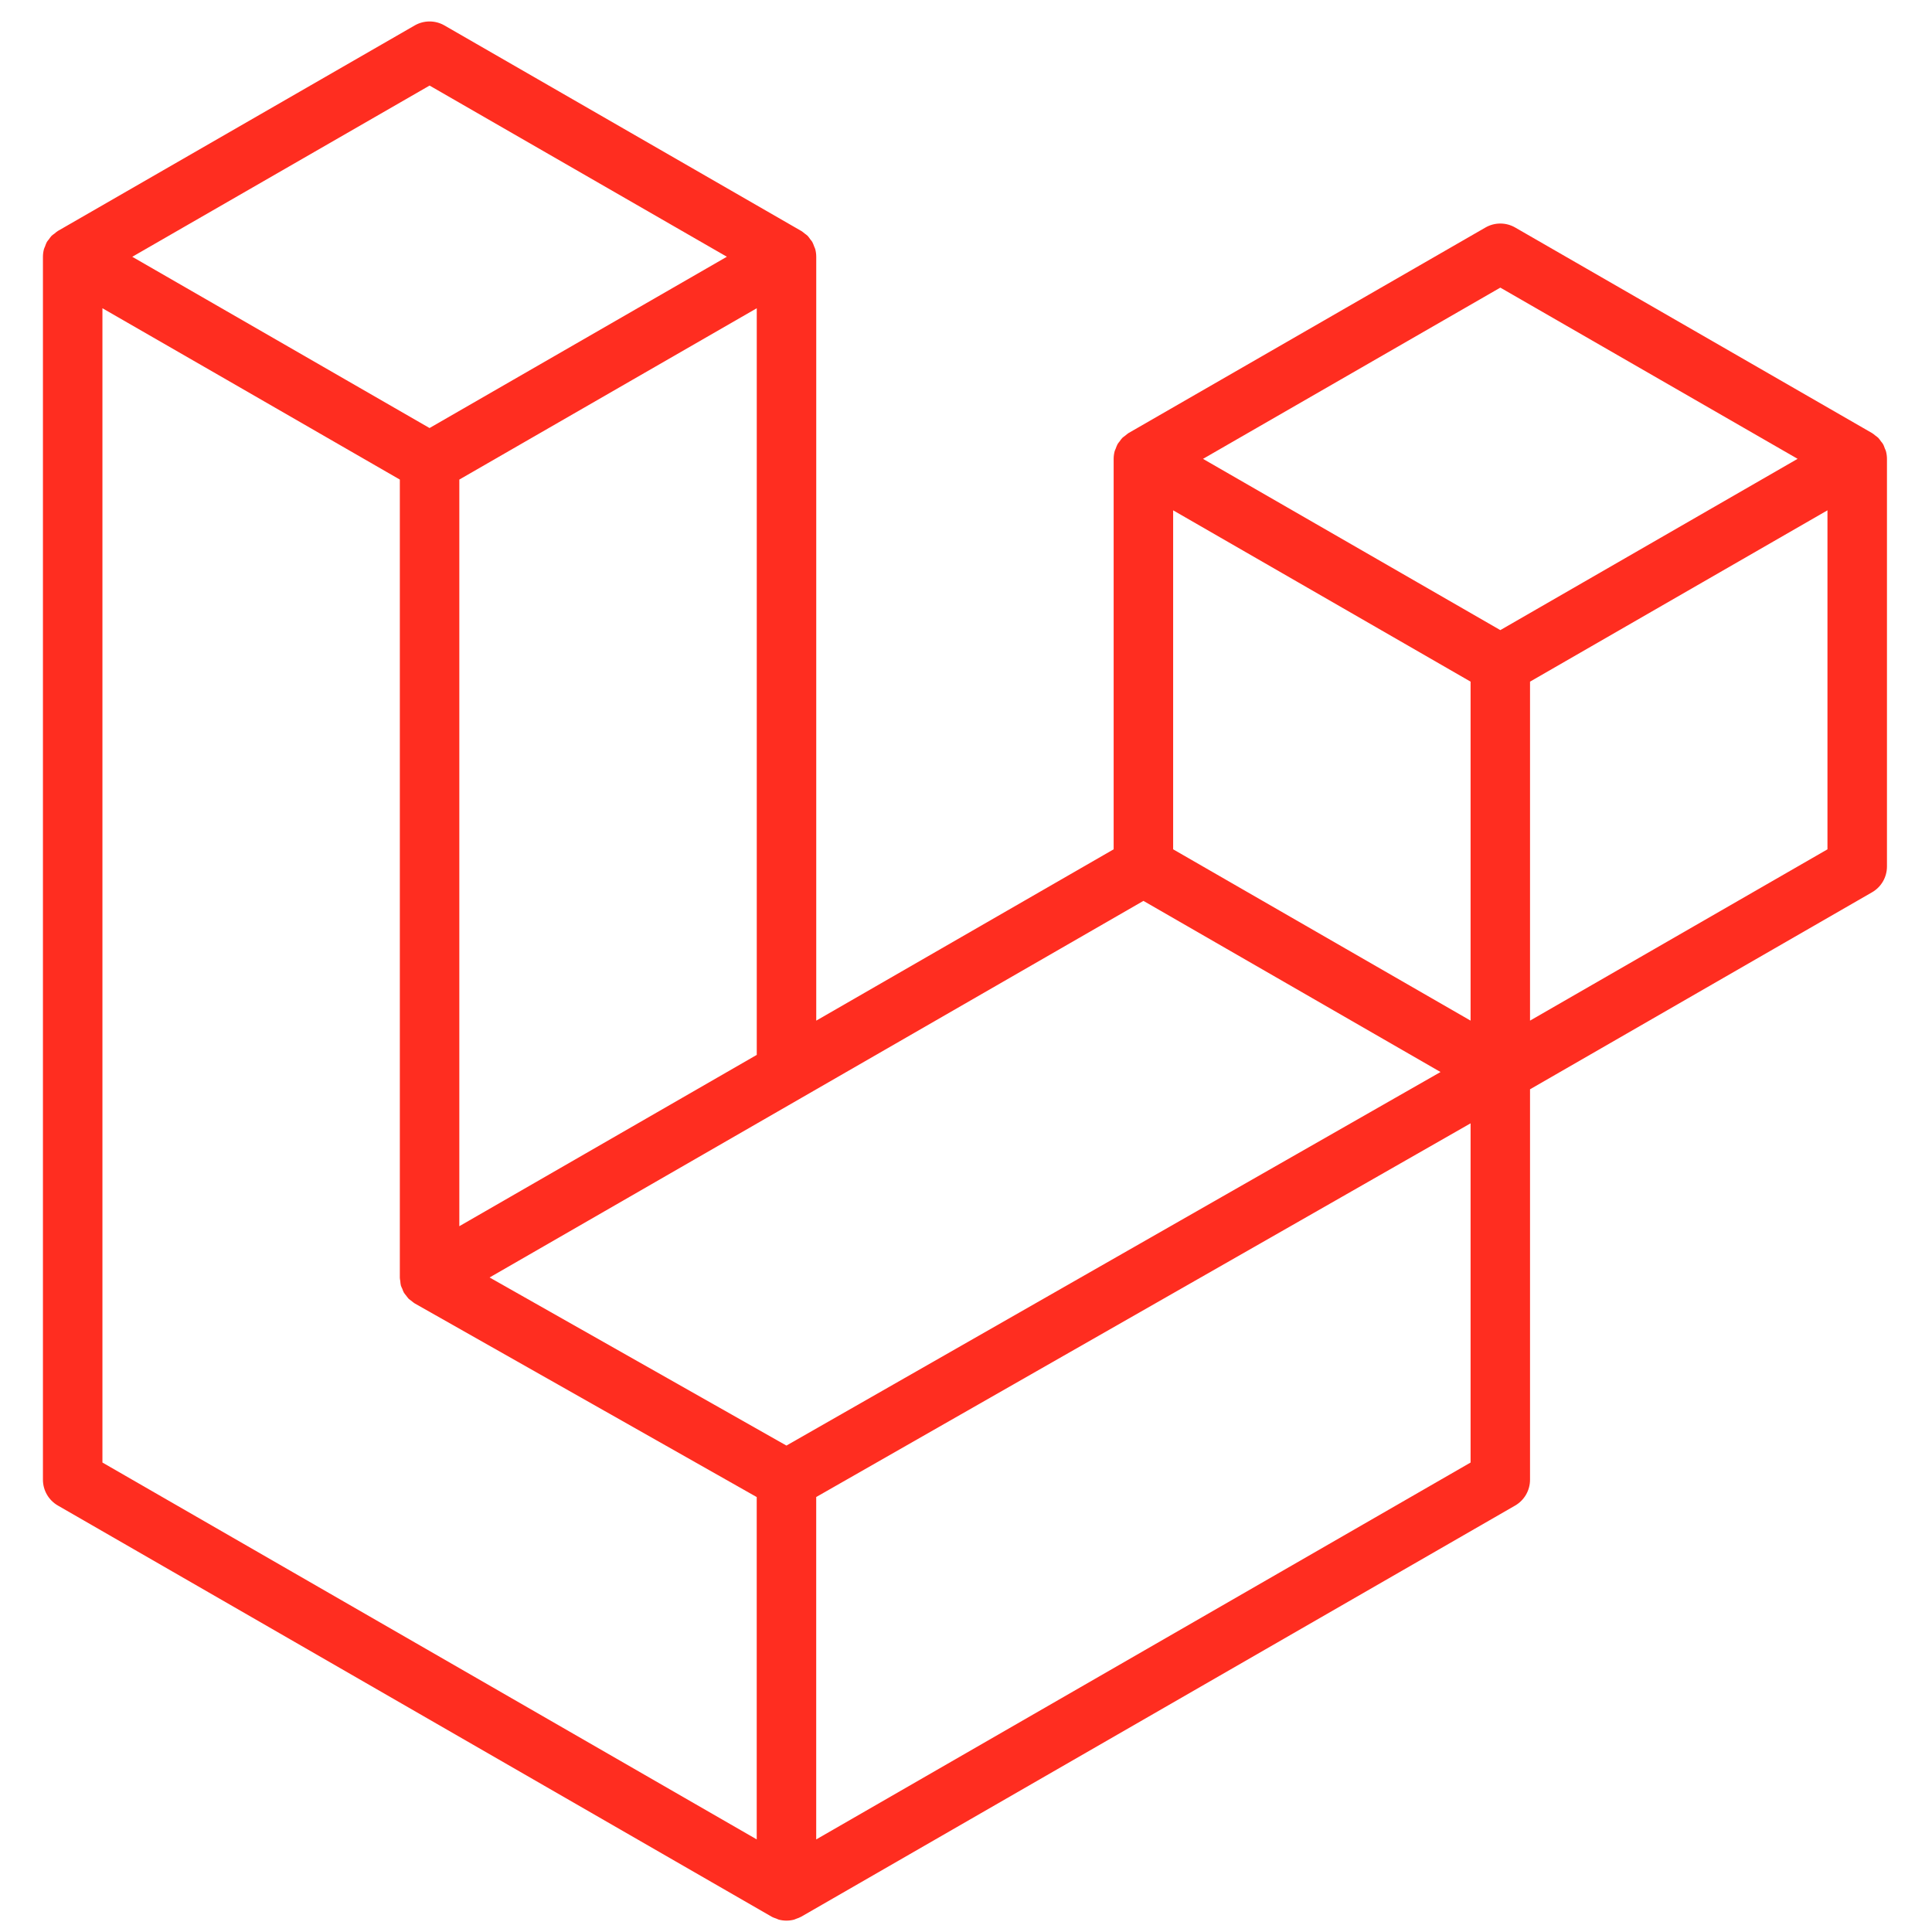
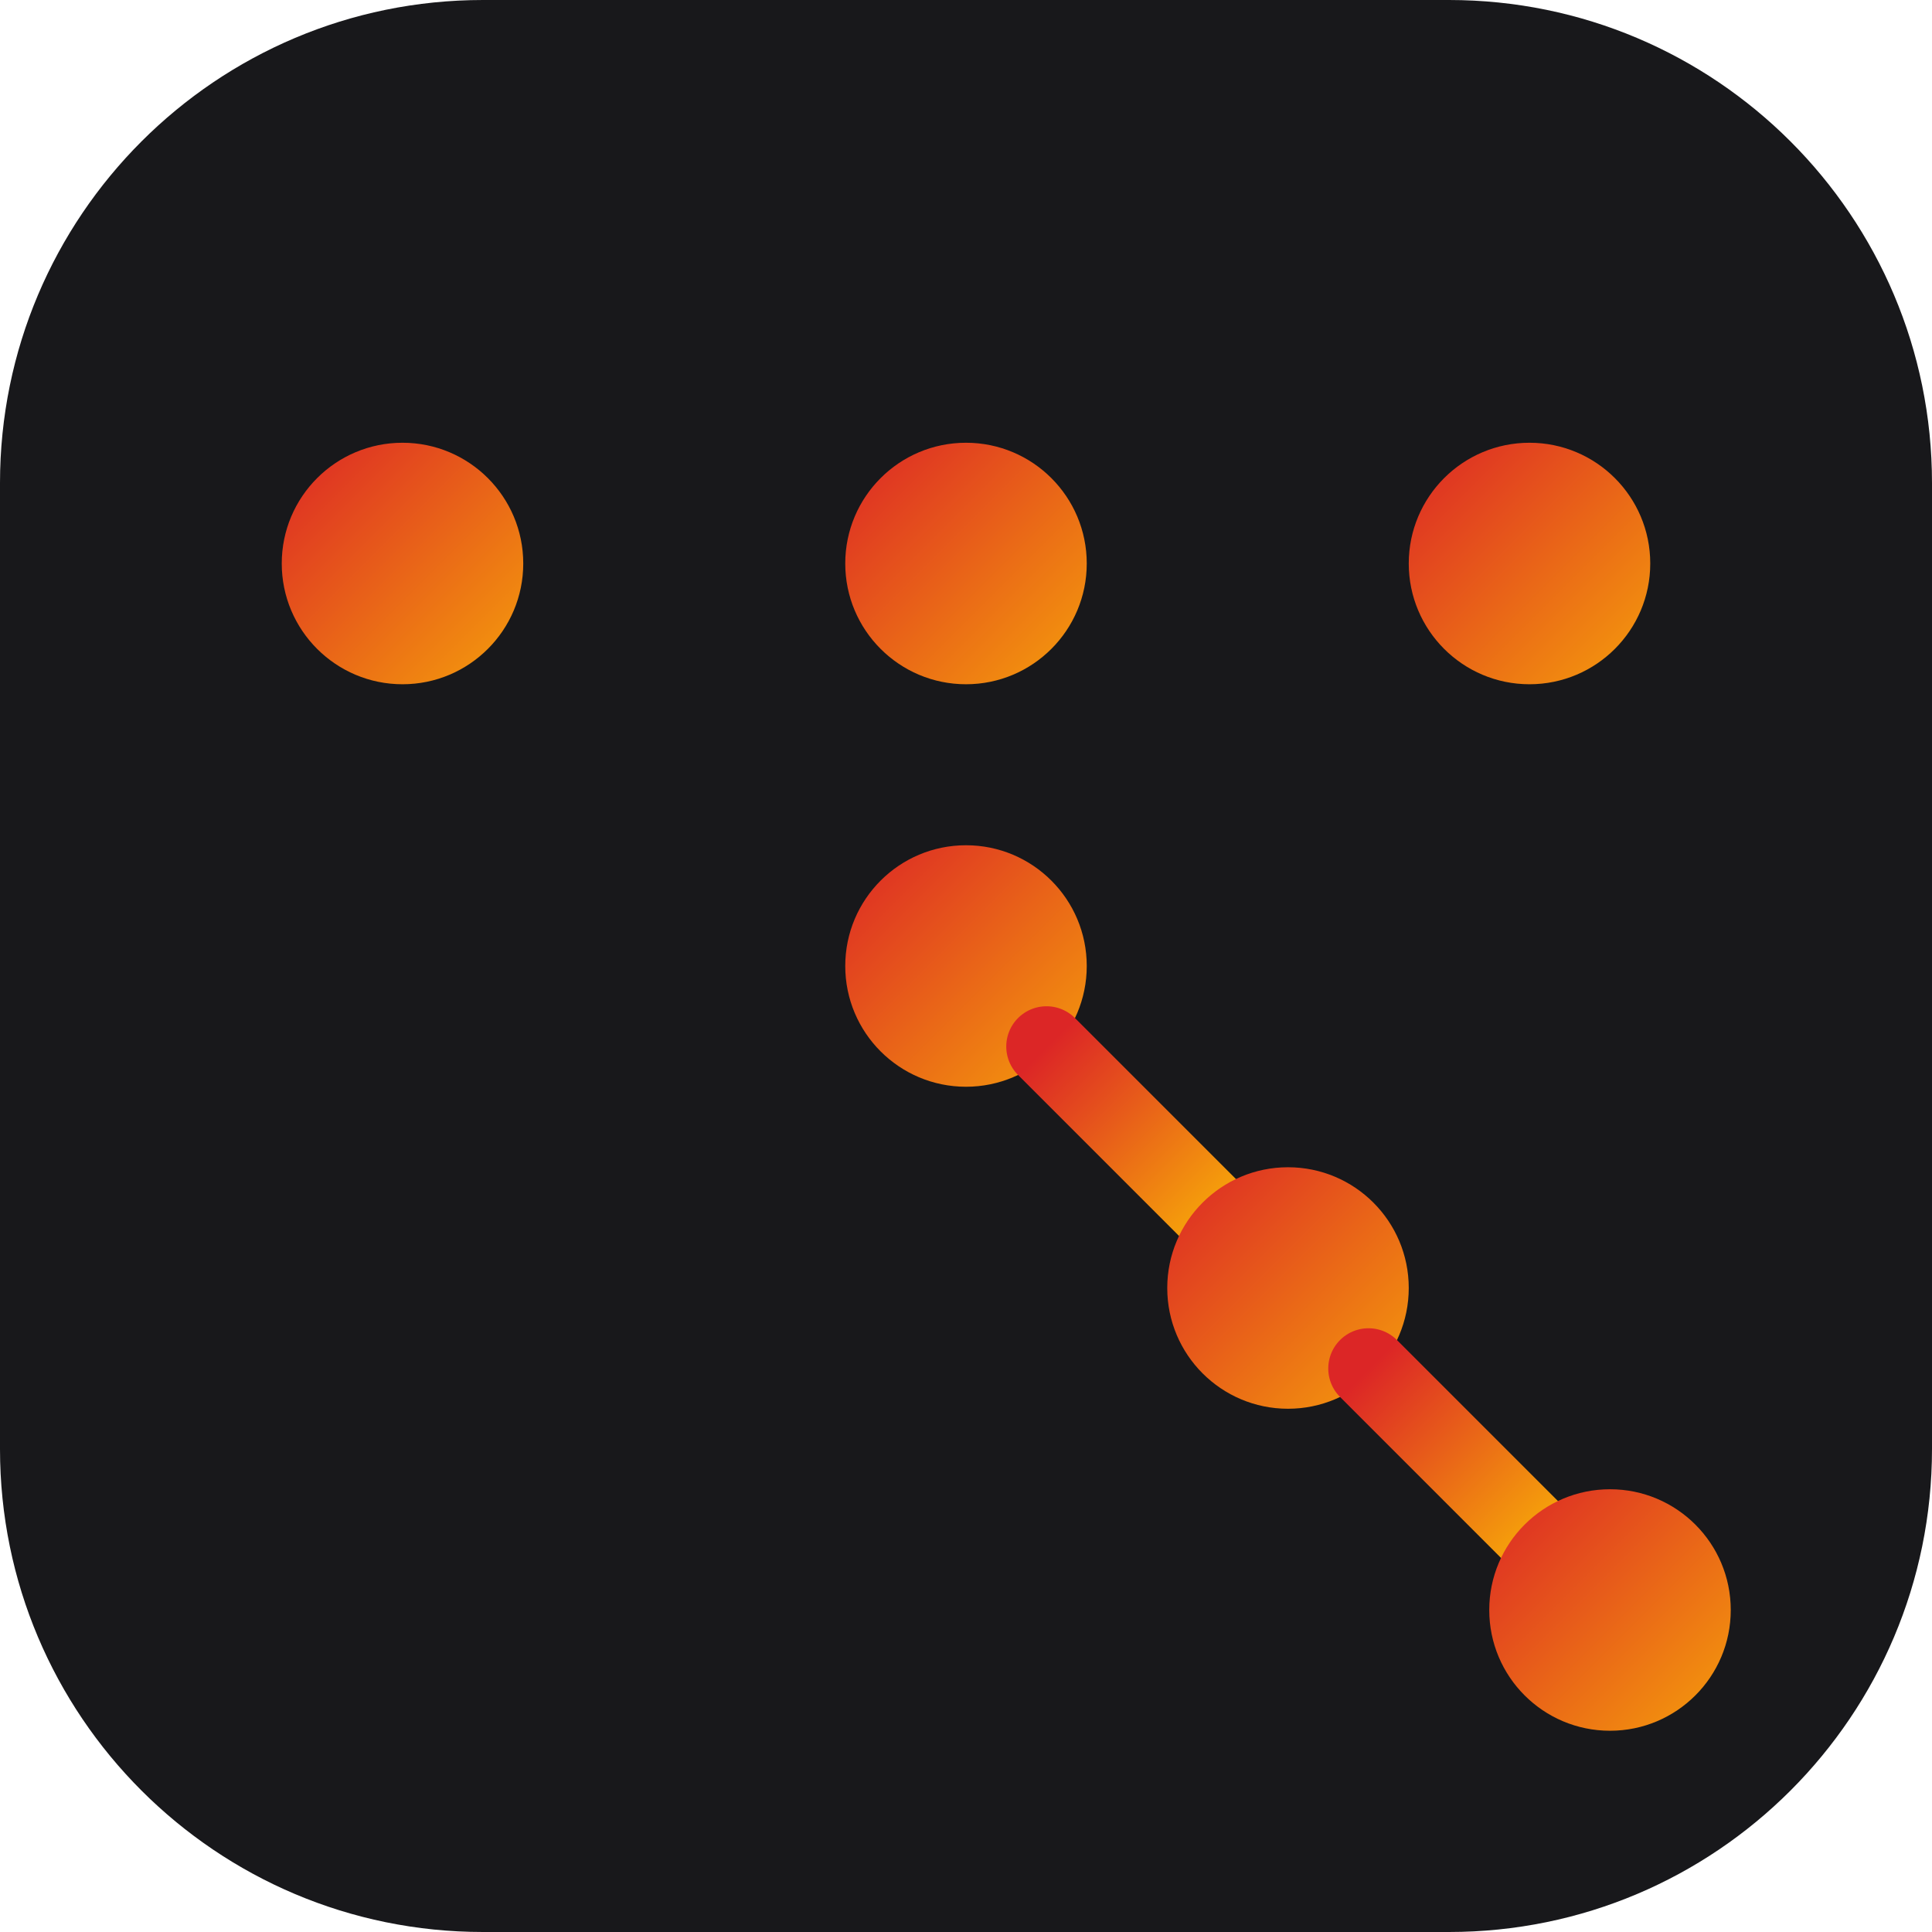
- <svg xmlns="http://www.w3.org/2000/svg" width="166" height="166" viewBox="0 0 166 166" fill="none">
-   <path fill-rule="evenodd" clip-rule="evenodd" d="M162.041 38.759C162.099 38.977 162.129 39.201 162.13 39.426V74.452C162.13 74.902 162.011 75.344 161.786 75.733C161.561 76.122 161.237 76.444 160.847 76.668L131.462 93.594V127.141C131.462 128.054 130.977 128.897 130.186 129.357L68.847 164.683C68.707 164.763 68.554 164.814 68.401 164.868C68.343 164.887 68.289 164.922 68.228 164.938C67.8 165.051 67.349 165.051 66.92 164.938C66.85 164.919 66.786 164.881 66.719 164.855C66.579 164.804 66.432 164.76 66.298 164.683L4.972 129.357C4.583 129.133 4.259 128.81 4.034 128.421C3.808 128.032 3.69 127.591 3.689 127.141L3.689 22.063C3.689 21.834 3.721 21.61 3.779 21.393C3.798 21.32 3.843 21.253 3.868 21.179C3.916 21.045 3.961 20.908 4.031 20.783C4.079 20.7 4.149 20.633 4.206 20.557C4.28 20.454 4.347 20.349 4.433 20.26C4.506 20.186 4.602 20.132 4.685 20.068C4.778 19.992 4.861 19.909 4.966 19.848L35.633 2.185C36.022 1.961 36.462 1.844 36.91 1.844C37.358 1.844 37.798 1.961 38.186 2.185L68.851 19.848H68.857C68.959 19.912 69.045 19.992 69.138 20.065C69.221 20.129 69.313 20.186 69.387 20.257C69.476 20.349 69.54 20.454 69.616 20.557C69.671 20.633 69.744 20.7 69.789 20.783C69.862 20.911 69.904 21.045 69.955 21.179C69.98 21.253 70.025 21.32 70.044 21.396C70.103 21.614 70.133 21.838 70.133 22.063V87.694L95.686 72.974V39.423C95.686 39.2 95.718 38.973 95.775 38.759C95.798 38.683 95.839 38.615 95.865 38.542C95.916 38.408 95.96 38.271 96.031 38.146C96.079 38.063 96.149 37.996 96.203 37.92C96.279 37.818 96.343 37.712 96.433 37.623C96.506 37.549 96.599 37.495 96.681 37.431C96.777 37.355 96.86 37.272 96.962 37.211L127.633 19.548C128.021 19.324 128.461 19.206 128.91 19.206C129.358 19.206 129.798 19.324 130.186 19.548L160.85 37.211C160.959 37.275 161.042 37.355 161.137 37.428C161.217 37.492 161.31 37.549 161.383 37.62C161.473 37.712 161.536 37.818 161.613 37.92C161.67 37.996 161.741 38.063 161.785 38.146C161.859 38.271 161.9 38.408 161.951 38.542C161.98 38.615 162.021 38.683 162.041 38.759ZM157.018 72.974V43.848L146.287 50.028L131.462 58.568V87.694L157.021 72.974H157.018ZM126.354 125.663V96.518L111.771 104.85L70.13 128.626V158.046L126.354 125.663ZM8.801 26.485V125.663L65.018 158.043V128.629L35.649 112L35.64 111.994L35.627 111.988C35.528 111.93 35.445 111.847 35.353 111.777C35.273 111.713 35.18 111.662 35.11 111.592L35.104 111.582C35.021 111.502 34.963 111.403 34.893 111.314C34.829 111.228 34.753 111.154 34.702 111.065L34.699 111.055C34.641 110.96 34.606 110.845 34.565 110.736C34.523 110.64 34.469 110.551 34.443 110.449C34.411 110.328 34.405 110.197 34.392 110.072C34.379 109.976 34.354 109.881 34.354 109.785V109.778V41.205L19.532 32.662L8.801 26.485ZM36.913 7.35L11.364 22.063L36.907 36.777L62.453 22.06L36.907 7.35H36.913ZM50.2 99.174L65.022 90.637V26.485L54.291 32.665L39.466 41.205V105.357L50.2 99.174ZM128.91 24.713L103.363 39.426L128.91 54.14L154.453 39.423L128.91 24.713ZM126.354 58.568L111.529 50.028L100.798 43.848V72.974L115.619 81.511L126.354 87.694V58.568ZM67.571 124.205L105.042 102.803L123.772 92.109L98.245 77.405L68.854 94.334L42.066 109.762L67.571 124.205Z" fill="#FF2D20" />
+ <svg xmlns="http://www.w3.org/2000/svg" viewBox="0 0 48 48" fill="none">
+   <defs>
+     <linearGradient id="traiq-favicon-gradient" x1="0%" y1="0%" x2="100%" y2="100%">
+       <stop offset="0%" style="stop-color:#dc2626" />
+       <stop offset="100%" style="stop-color:#f59e0b" />
+     </linearGradient>
+   </defs>
+   <rect width="48" height="48" rx="12" fill="#18181b" />
+   <circle cx="10" cy="14" r="3" fill="url(#traiq-favicon-gradient)" />
+   <line x1="13" y1="14" x2="21" y2="14" stroke="url(#traiq-favicon-gradient)" stroke-width="2" stroke-linecap="round" />
+   <circle cx="24" cy="14" r="3" fill="url(#traiq-favicon-gradient)" />
+   <line x1="27" y1="14" x2="35" y2="14" stroke="url(#traiq-favicon-gradient)" stroke-width="2" stroke-linecap="round" />
+   <circle cx="38" cy="14" r="3" fill="url(#traiq-favicon-gradient)" />
+   <line x1="24" y1="17" x2="24" y2="21" stroke="url(#traiq-favicon-gradient)" stroke-width="2" stroke-linecap="round" />
+   <circle cx="24" cy="24" r="3" fill="url(#traiq-favicon-gradient)" />
+   <line x1="26" y1="26" x2="30" y2="30" stroke="url(#traiq-favicon-gradient)" stroke-width="2" stroke-linecap="round" />
+   <circle cx="32" cy="32" r="3" fill="url(#traiq-favicon-gradient)" />
+   <line x1="34" y1="34" x2="38" y2="38" stroke="url(#traiq-favicon-gradient)" stroke-width="2" stroke-linecap="round" />
+   <circle cx="40" cy="40" r="3" fill="url(#traiq-favicon-gradient)" />
</svg>
